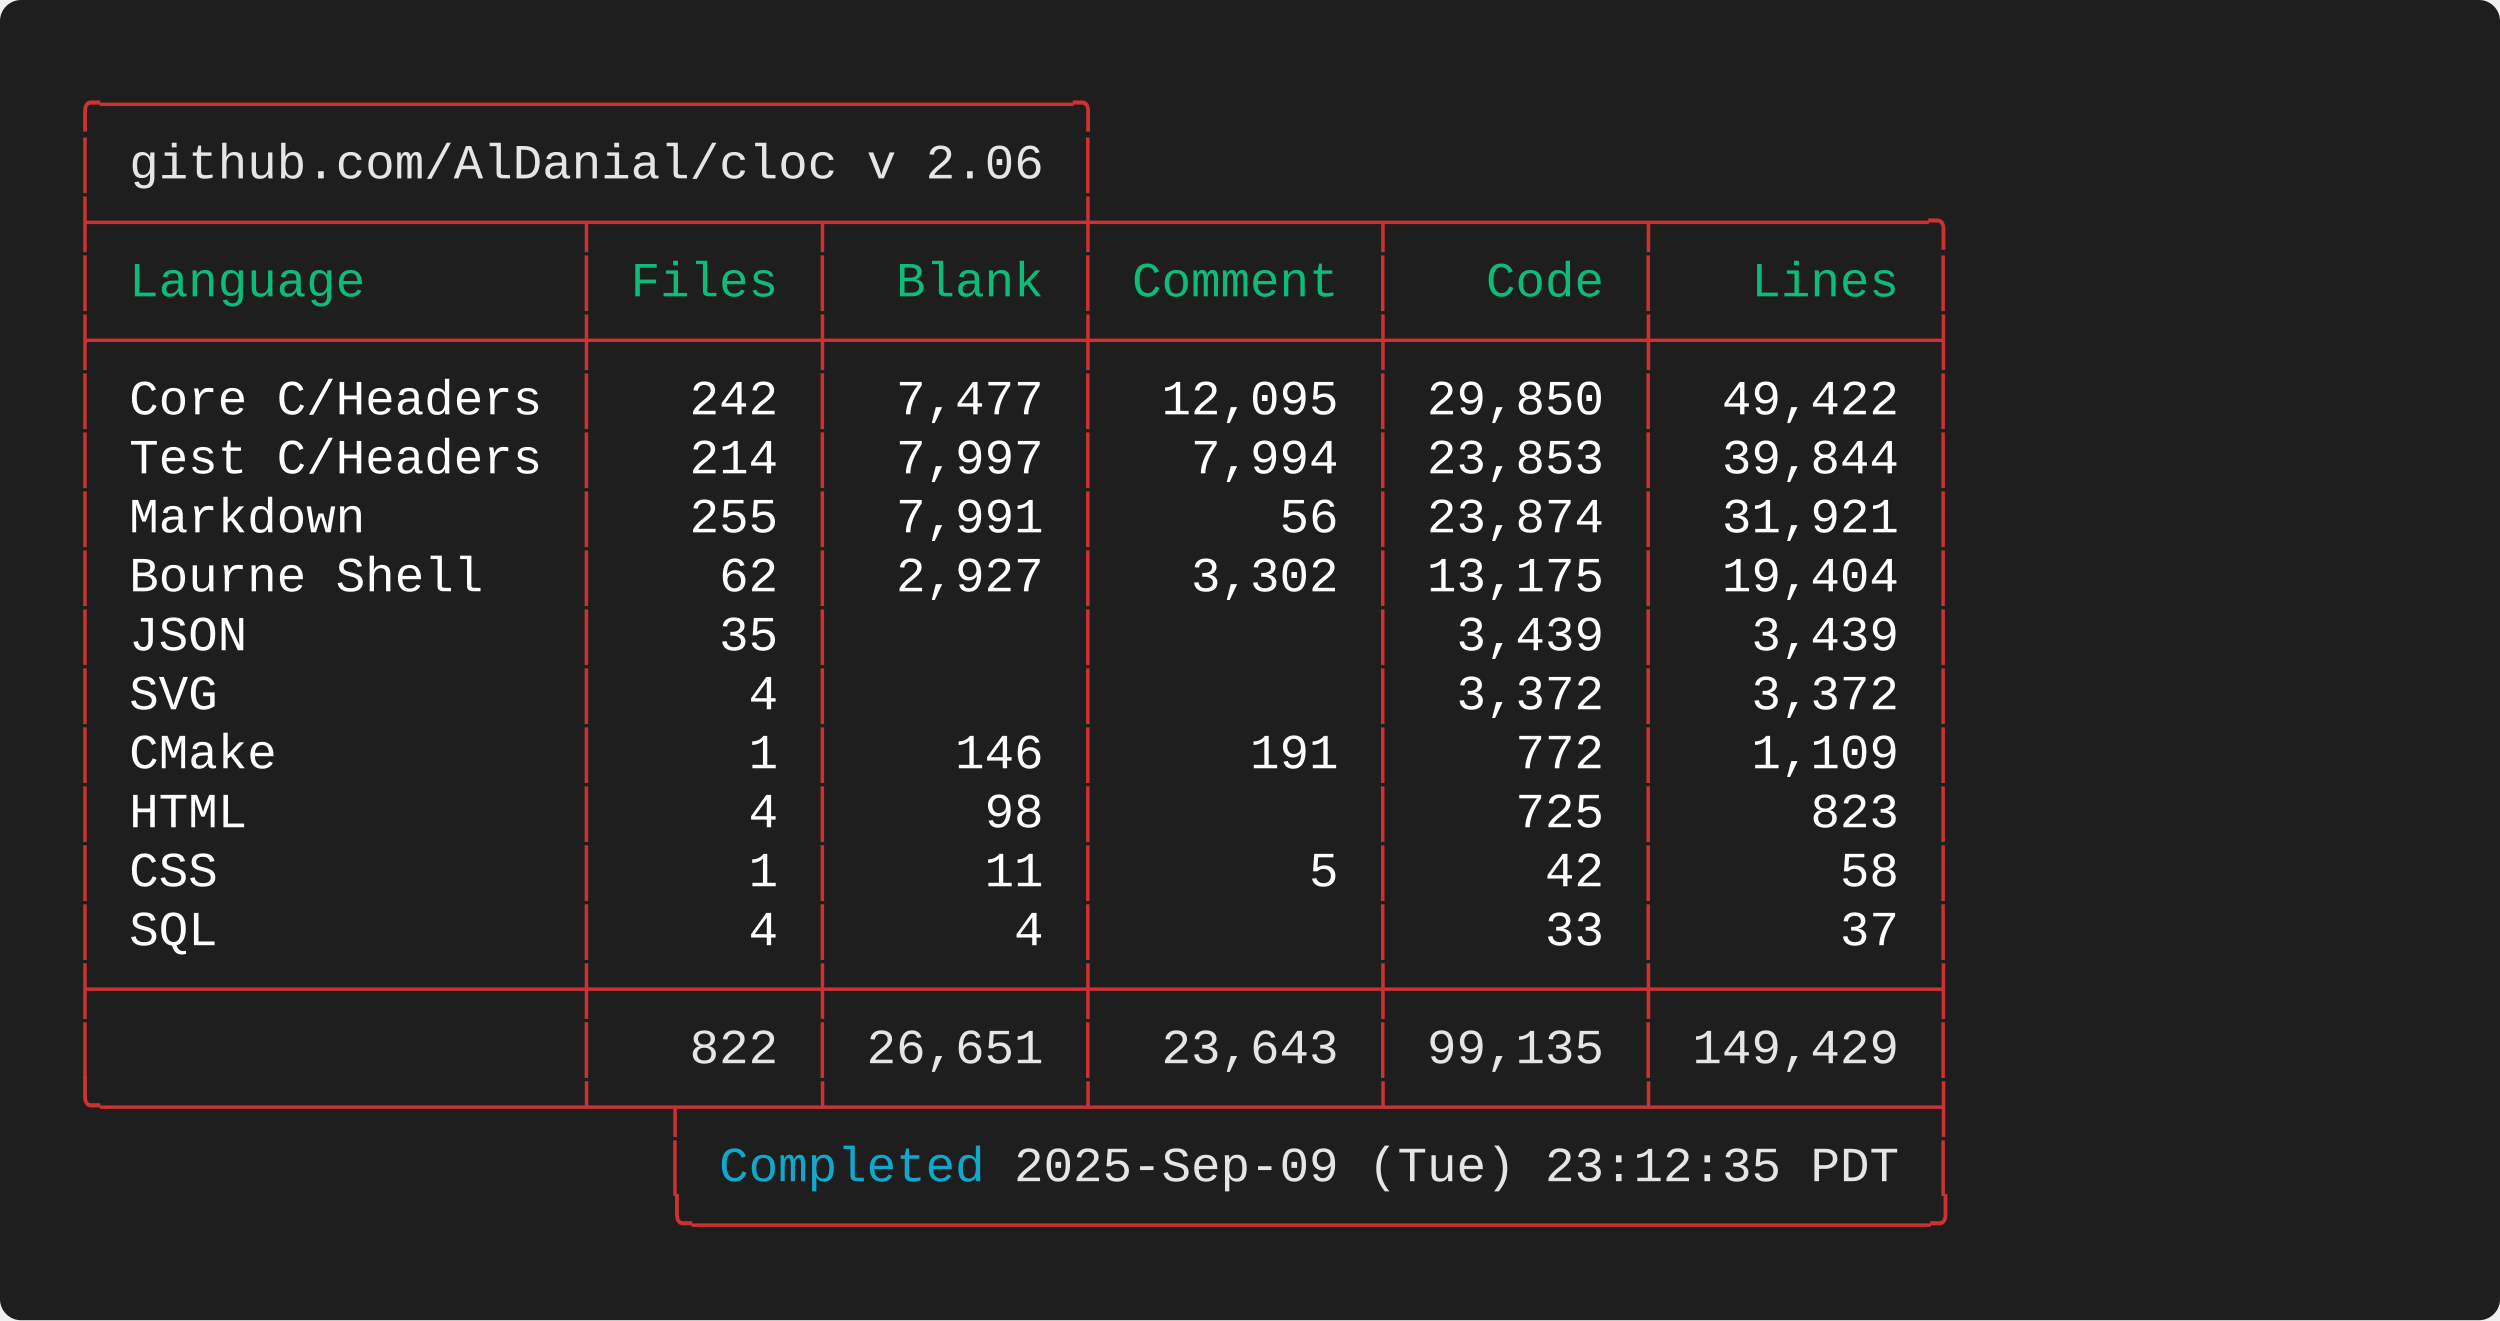
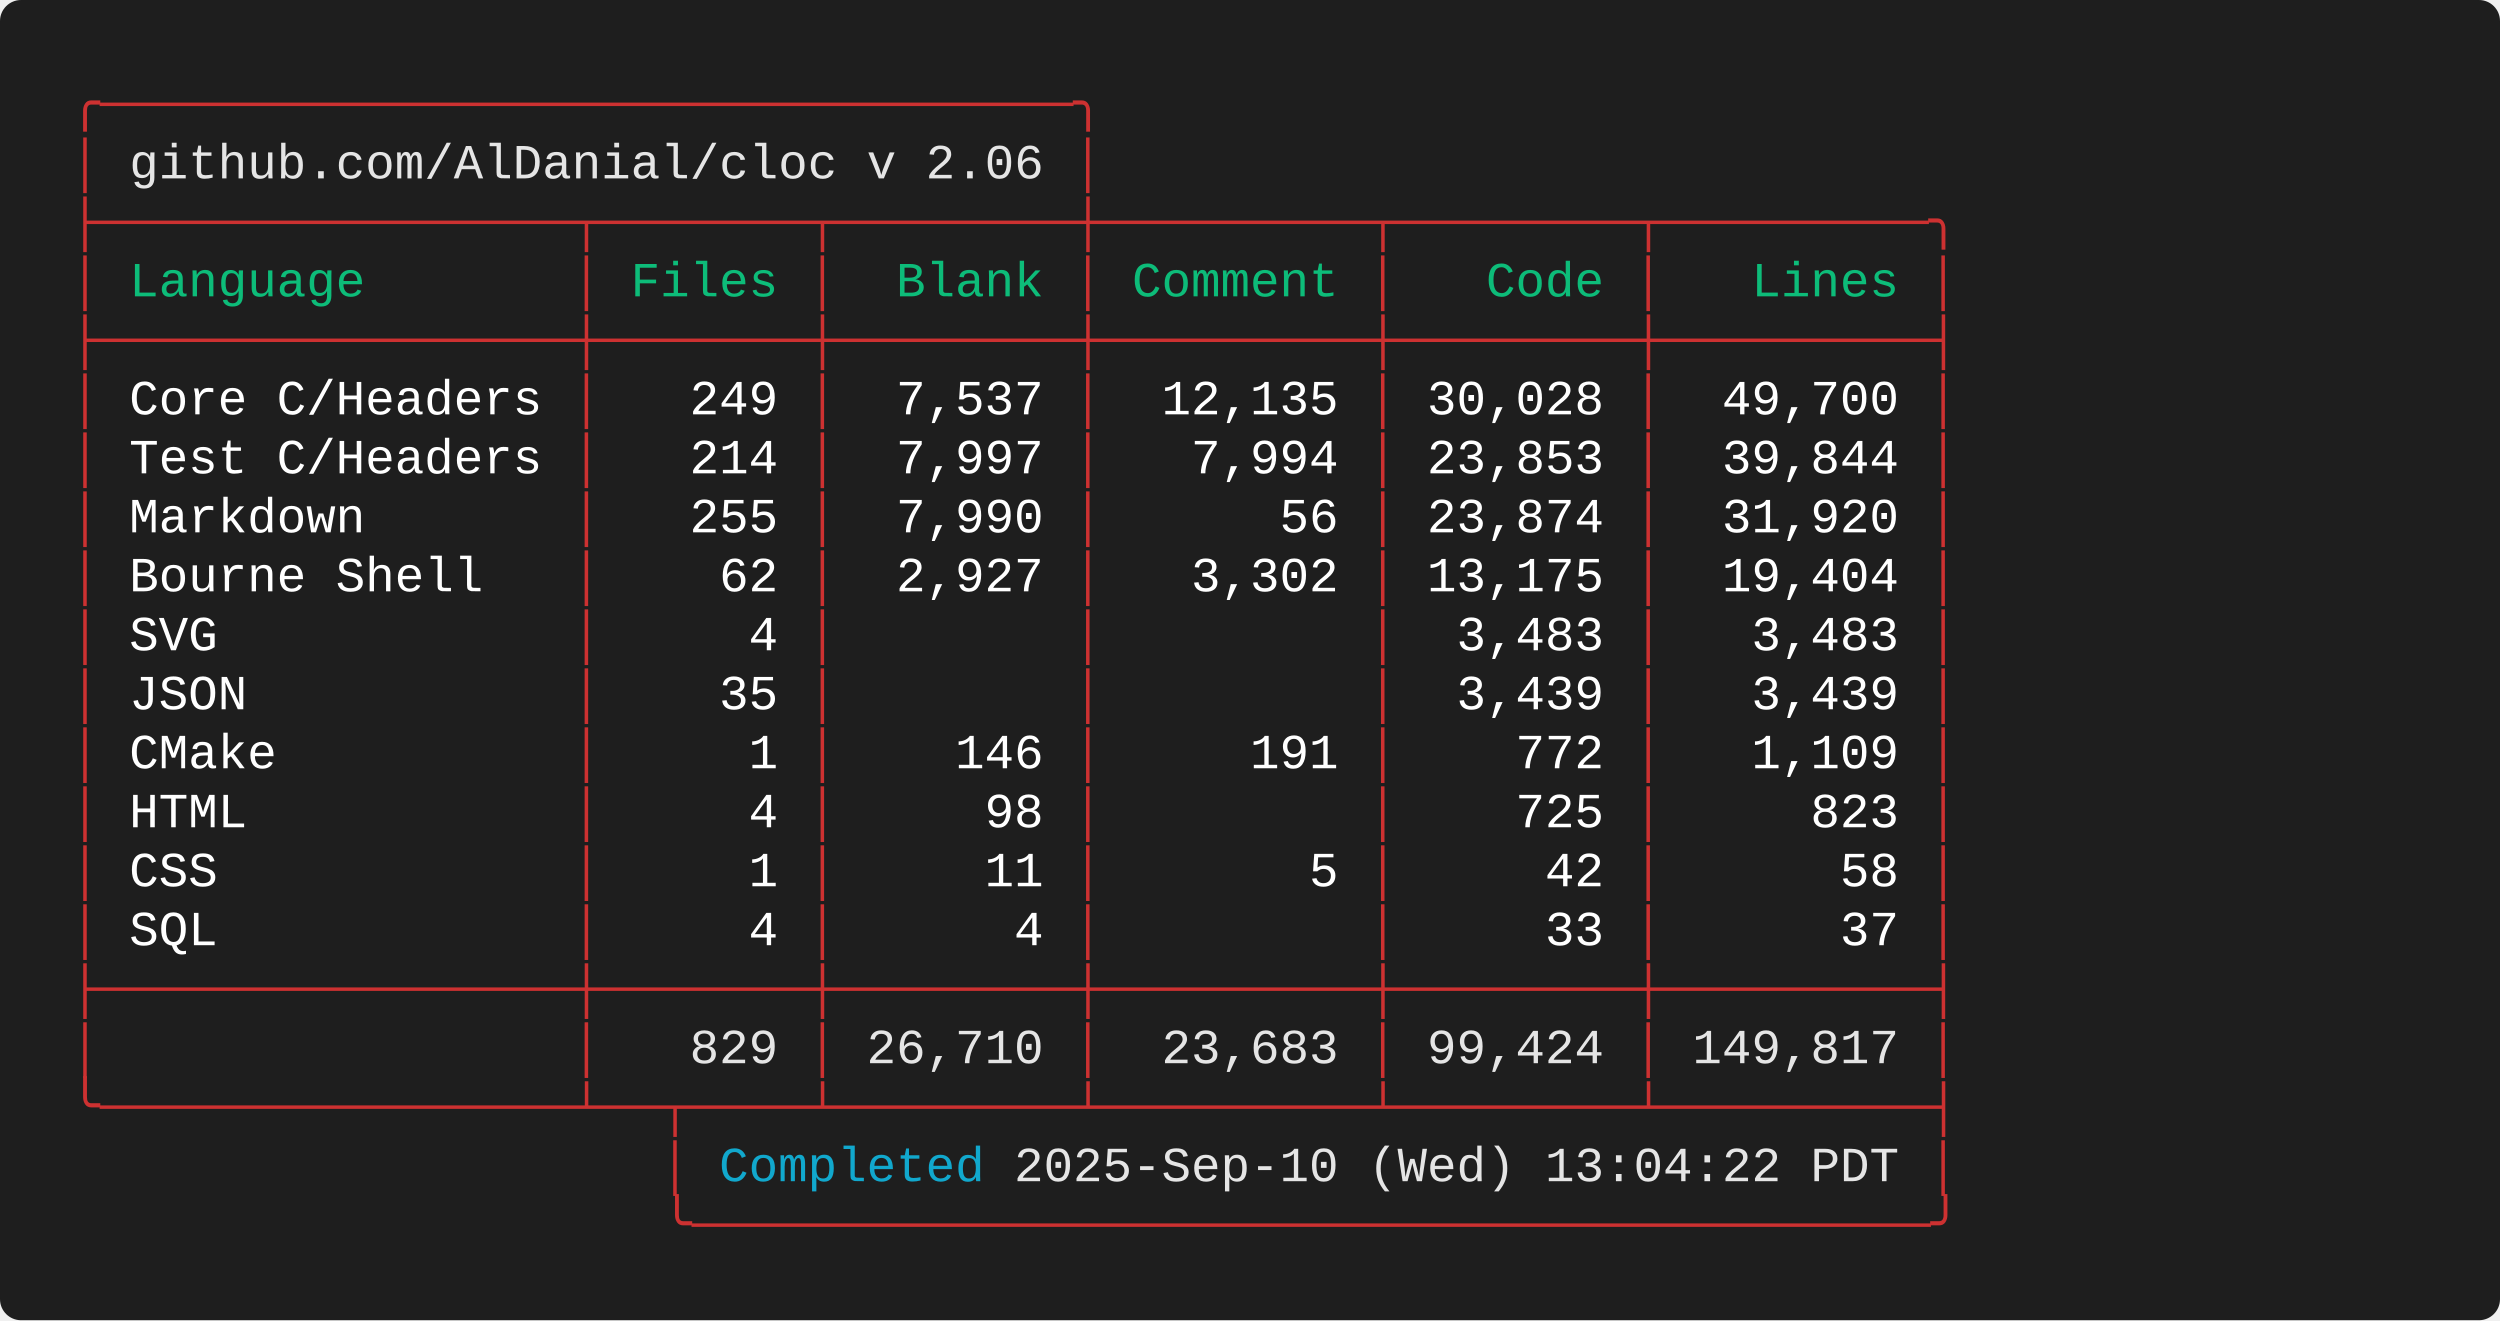
<svg xmlns="http://www.w3.org/2000/svg" width="712.00" height="376.00" viewBox="0 0 712.00 376.00">
  <defs>
    <style type="text/css">.terminal-text { font-family: 'Consolas', 'Consolas', 'Monaco', 'Courier New', monospace; }</style>
  </defs>
  <rect width="100%" height="100%" fill="#1e1e1e" rx="6" />
  <text x="20.00" y="34.00" font-size="14" class="terminal-text" xml:space="preserve" textLength="294.00" lengthAdjust="spacingAndGlyphs" fill="#cd3131">╭─────────────────────────────────╮</text>
  <text x="20.00" y="50.80" font-size="14" class="terminal-text" xml:space="preserve" textLength="16.80" lengthAdjust="spacingAndGlyphs" fill="#cd3131">│ </text>
  <text x="36.80" y="50.80" font-size="14" class="terminal-text" xml:space="preserve" textLength="260.40" lengthAdjust="spacingAndGlyphs" fill="#e5e5e5">github.com/AlDanial/cloc v 2.06</text>
  <text x="297.20" y="50.80" font-size="14" class="terminal-text" xml:space="preserve" textLength="8.40" lengthAdjust="spacingAndGlyphs" fill="#ffffff"> </text>
  <text x="305.60" y="50.80" font-size="14" class="terminal-text" xml:space="preserve" textLength="8.40" lengthAdjust="spacingAndGlyphs" fill="#cd3131">│</text>
  <text x="20.00" y="67.60" font-size="14" class="terminal-text" xml:space="preserve" textLength="537.60" lengthAdjust="spacingAndGlyphs" fill="#cd3131">├────────────────┬───────┬────────┼─────────┬────────┬─────────╮</text>
  <text x="20.00" y="84.40" font-size="14" class="terminal-text" xml:space="preserve" textLength="8.40" lengthAdjust="spacingAndGlyphs" fill="#cd3131">│</text>
  <text x="28.40" y="84.40" font-size="14" class="terminal-text" xml:space="preserve" textLength="134.40" lengthAdjust="spacingAndGlyphs" fill="#0dbc79"> Language       </text>
  <text x="162.80" y="84.40" font-size="14" class="terminal-text" xml:space="preserve" textLength="8.40" lengthAdjust="spacingAndGlyphs" fill="#cd3131">│</text>
  <text x="171.20" y="84.40" font-size="14" class="terminal-text" xml:space="preserve" textLength="58.80" lengthAdjust="spacingAndGlyphs" fill="#0dbc79"> Files </text>
  <text x="230.00" y="84.40" font-size="14" class="terminal-text" xml:space="preserve" textLength="8.40" lengthAdjust="spacingAndGlyphs" fill="#cd3131">│</text>
  <text x="238.40" y="84.40" font-size="14" class="terminal-text" xml:space="preserve" textLength="67.20" lengthAdjust="spacingAndGlyphs" fill="#0dbc79">  Blank </text>
  <text x="305.60" y="84.40" font-size="14" class="terminal-text" xml:space="preserve" textLength="8.40" lengthAdjust="spacingAndGlyphs" fill="#cd3131">│</text>
  <text x="314.00" y="84.40" font-size="14" class="terminal-text" xml:space="preserve" textLength="75.60" lengthAdjust="spacingAndGlyphs" fill="#0dbc79"> Comment </text>
  <text x="389.60" y="84.40" font-size="14" class="terminal-text" xml:space="preserve" textLength="8.40" lengthAdjust="spacingAndGlyphs" fill="#cd3131">│</text>
  <text x="398.00" y="84.40" font-size="14" class="terminal-text" xml:space="preserve" textLength="67.20" lengthAdjust="spacingAndGlyphs" fill="#0dbc79">   Code </text>
  <text x="465.20" y="84.40" font-size="14" class="terminal-text" xml:space="preserve" textLength="8.40" lengthAdjust="spacingAndGlyphs" fill="#cd3131">│</text>
  <text x="473.60" y="84.40" font-size="14" class="terminal-text" xml:space="preserve" textLength="75.60" lengthAdjust="spacingAndGlyphs" fill="#0dbc79">   Lines </text>
  <text x="549.20" y="84.40" font-size="14" class="terminal-text" xml:space="preserve" textLength="8.40" lengthAdjust="spacingAndGlyphs" fill="#cd3131">│</text>
  <text x="20.00" y="101.20" font-size="14" class="terminal-text" xml:space="preserve" textLength="537.60" lengthAdjust="spacingAndGlyphs" fill="#cd3131">├────────────────┼───────┼────────┼─────────┼────────┼─────────┤</text>
  <text x="20.00" y="118.00" font-size="14" class="terminal-text" xml:space="preserve" textLength="8.40" lengthAdjust="spacingAndGlyphs" fill="#cd3131">│</text>
  <text x="28.40" y="118.00" font-size="14" class="terminal-text" xml:space="preserve" textLength="134.40" lengthAdjust="spacingAndGlyphs" fill="#ffffff"> Core C/Headers </text>
  <text x="162.80" y="118.00" font-size="14" class="terminal-text" xml:space="preserve" textLength="8.40" lengthAdjust="spacingAndGlyphs" fill="#cd3131">│</text>
-   <text x="171.20" y="118.00" font-size="14" class="terminal-text" xml:space="preserve" textLength="58.80" lengthAdjust="spacingAndGlyphs" fill="#ffffff">   242 </text>
+   <text x="171.20" y="118.00" font-size="14" class="terminal-text" xml:space="preserve" textLength="58.80" lengthAdjust="spacingAndGlyphs" fill="#ffffff">   249 </text>
  <text x="230.00" y="118.00" font-size="14" class="terminal-text" xml:space="preserve" textLength="8.40" lengthAdjust="spacingAndGlyphs" fill="#cd3131">│</text>
-   <text x="238.40" y="118.00" font-size="14" class="terminal-text" xml:space="preserve" textLength="67.20" lengthAdjust="spacingAndGlyphs" fill="#ffffff">  7,477 </text>
+   <text x="238.40" y="118.00" font-size="14" class="terminal-text" xml:space="preserve" textLength="67.20" lengthAdjust="spacingAndGlyphs" fill="#ffffff">  7,537 </text>
  <text x="305.60" y="118.00" font-size="14" class="terminal-text" xml:space="preserve" textLength="8.40" lengthAdjust="spacingAndGlyphs" fill="#cd3131">│</text>
-   <text x="314.00" y="118.00" font-size="14" class="terminal-text" xml:space="preserve" textLength="75.60" lengthAdjust="spacingAndGlyphs" fill="#ffffff">  12,095 </text>
+   <text x="314.00" y="118.00" font-size="14" class="terminal-text" xml:space="preserve" textLength="75.60" lengthAdjust="spacingAndGlyphs" fill="#ffffff">  12,135 </text>
  <text x="389.60" y="118.00" font-size="14" class="terminal-text" xml:space="preserve" textLength="8.40" lengthAdjust="spacingAndGlyphs" fill="#cd3131">│</text>
-   <text x="398.00" y="118.00" font-size="14" class="terminal-text" xml:space="preserve" textLength="67.20" lengthAdjust="spacingAndGlyphs" fill="#ffffff"> 29,850 </text>
+   <text x="398.00" y="118.00" font-size="14" class="terminal-text" xml:space="preserve" textLength="67.20" lengthAdjust="spacingAndGlyphs" fill="#ffffff"> 30,028 </text>
  <text x="465.20" y="118.00" font-size="14" class="terminal-text" xml:space="preserve" textLength="8.40" lengthAdjust="spacingAndGlyphs" fill="#cd3131">│</text>
-   <text x="473.60" y="118.00" font-size="14" class="terminal-text" xml:space="preserve" textLength="75.60" lengthAdjust="spacingAndGlyphs" fill="#ffffff">  49,422 </text>
+   <text x="473.60" y="118.00" font-size="14" class="terminal-text" xml:space="preserve" textLength="75.60" lengthAdjust="spacingAndGlyphs" fill="#ffffff">  49,700 </text>
  <text x="549.20" y="118.00" font-size="14" class="terminal-text" xml:space="preserve" textLength="8.40" lengthAdjust="spacingAndGlyphs" fill="#cd3131">│</text>
  <text x="20.00" y="134.80" font-size="14" class="terminal-text" xml:space="preserve" textLength="8.40" lengthAdjust="spacingAndGlyphs" fill="#cd3131">│</text>
  <text x="28.40" y="134.80" font-size="14" class="terminal-text" xml:space="preserve" textLength="134.40" lengthAdjust="spacingAndGlyphs" fill="#ffffff"> Test C/Headers </text>
  <text x="162.80" y="134.80" font-size="14" class="terminal-text" xml:space="preserve" textLength="8.40" lengthAdjust="spacingAndGlyphs" fill="#cd3131">│</text>
  <text x="171.20" y="134.80" font-size="14" class="terminal-text" xml:space="preserve" textLength="58.80" lengthAdjust="spacingAndGlyphs" fill="#ffffff">   214 </text>
  <text x="230.00" y="134.80" font-size="14" class="terminal-text" xml:space="preserve" textLength="8.40" lengthAdjust="spacingAndGlyphs" fill="#cd3131">│</text>
  <text x="238.40" y="134.80" font-size="14" class="terminal-text" xml:space="preserve" textLength="67.20" lengthAdjust="spacingAndGlyphs" fill="#ffffff">  7,997 </text>
  <text x="305.60" y="134.80" font-size="14" class="terminal-text" xml:space="preserve" textLength="8.40" lengthAdjust="spacingAndGlyphs" fill="#cd3131">│</text>
  <text x="314.00" y="134.80" font-size="14" class="terminal-text" xml:space="preserve" textLength="75.60" lengthAdjust="spacingAndGlyphs" fill="#ffffff">   7,994 </text>
  <text x="389.60" y="134.80" font-size="14" class="terminal-text" xml:space="preserve" textLength="8.40" lengthAdjust="spacingAndGlyphs" fill="#cd3131">│</text>
  <text x="398.00" y="134.80" font-size="14" class="terminal-text" xml:space="preserve" textLength="67.20" lengthAdjust="spacingAndGlyphs" fill="#ffffff"> 23,853 </text>
  <text x="465.20" y="134.80" font-size="14" class="terminal-text" xml:space="preserve" textLength="8.40" lengthAdjust="spacingAndGlyphs" fill="#cd3131">│</text>
  <text x="473.60" y="134.80" font-size="14" class="terminal-text" xml:space="preserve" textLength="75.60" lengthAdjust="spacingAndGlyphs" fill="#ffffff">  39,844 </text>
  <text x="549.20" y="134.80" font-size="14" class="terminal-text" xml:space="preserve" textLength="8.40" lengthAdjust="spacingAndGlyphs" fill="#cd3131">│</text>
  <text x="20.00" y="151.60" font-size="14" class="terminal-text" xml:space="preserve" textLength="8.40" lengthAdjust="spacingAndGlyphs" fill="#cd3131">│</text>
  <text x="28.40" y="151.60" font-size="14" class="terminal-text" xml:space="preserve" textLength="134.40" lengthAdjust="spacingAndGlyphs" fill="#ffffff"> Markdown       </text>
  <text x="162.80" y="151.60" font-size="14" class="terminal-text" xml:space="preserve" textLength="8.40" lengthAdjust="spacingAndGlyphs" fill="#cd3131">│</text>
  <text x="171.20" y="151.60" font-size="14" class="terminal-text" xml:space="preserve" textLength="58.80" lengthAdjust="spacingAndGlyphs" fill="#ffffff">   255 </text>
  <text x="230.00" y="151.60" font-size="14" class="terminal-text" xml:space="preserve" textLength="8.40" lengthAdjust="spacingAndGlyphs" fill="#cd3131">│</text>
-   <text x="238.40" y="151.60" font-size="14" class="terminal-text" xml:space="preserve" textLength="67.20" lengthAdjust="spacingAndGlyphs" fill="#ffffff">  7,991 </text>
+   <text x="238.40" y="151.60" font-size="14" class="terminal-text" xml:space="preserve" textLength="67.20" lengthAdjust="spacingAndGlyphs" fill="#ffffff">  7,990 </text>
  <text x="305.60" y="151.60" font-size="14" class="terminal-text" xml:space="preserve" textLength="8.40" lengthAdjust="spacingAndGlyphs" fill="#cd3131">│</text>
  <text x="314.00" y="151.60" font-size="14" class="terminal-text" xml:space="preserve" textLength="75.60" lengthAdjust="spacingAndGlyphs" fill="#ffffff">      56 </text>
  <text x="389.60" y="151.60" font-size="14" class="terminal-text" xml:space="preserve" textLength="8.40" lengthAdjust="spacingAndGlyphs" fill="#cd3131">│</text>
  <text x="398.00" y="151.60" font-size="14" class="terminal-text" xml:space="preserve" textLength="67.20" lengthAdjust="spacingAndGlyphs" fill="#ffffff"> 23,874 </text>
  <text x="465.20" y="151.60" font-size="14" class="terminal-text" xml:space="preserve" textLength="8.40" lengthAdjust="spacingAndGlyphs" fill="#cd3131">│</text>
-   <text x="473.60" y="151.60" font-size="14" class="terminal-text" xml:space="preserve" textLength="75.60" lengthAdjust="spacingAndGlyphs" fill="#ffffff">  31,921 </text>
+   <text x="473.60" y="151.60" font-size="14" class="terminal-text" xml:space="preserve" textLength="75.60" lengthAdjust="spacingAndGlyphs" fill="#ffffff">  31,920 </text>
  <text x="549.20" y="151.60" font-size="14" class="terminal-text" xml:space="preserve" textLength="8.40" lengthAdjust="spacingAndGlyphs" fill="#cd3131">│</text>
  <text x="20.00" y="168.40" font-size="14" class="terminal-text" xml:space="preserve" textLength="8.40" lengthAdjust="spacingAndGlyphs" fill="#cd3131">│</text>
  <text x="28.40" y="168.40" font-size="14" class="terminal-text" xml:space="preserve" textLength="134.40" lengthAdjust="spacingAndGlyphs" fill="#ffffff"> Bourne Shell   </text>
  <text x="162.80" y="168.40" font-size="14" class="terminal-text" xml:space="preserve" textLength="8.40" lengthAdjust="spacingAndGlyphs" fill="#cd3131">│</text>
  <text x="171.20" y="168.40" font-size="14" class="terminal-text" xml:space="preserve" textLength="58.80" lengthAdjust="spacingAndGlyphs" fill="#ffffff">    62 </text>
  <text x="230.00" y="168.40" font-size="14" class="terminal-text" xml:space="preserve" textLength="8.40" lengthAdjust="spacingAndGlyphs" fill="#cd3131">│</text>
  <text x="238.40" y="168.40" font-size="14" class="terminal-text" xml:space="preserve" textLength="67.20" lengthAdjust="spacingAndGlyphs" fill="#ffffff">  2,927 </text>
  <text x="305.60" y="168.40" font-size="14" class="terminal-text" xml:space="preserve" textLength="8.40" lengthAdjust="spacingAndGlyphs" fill="#cd3131">│</text>
  <text x="314.00" y="168.40" font-size="14" class="terminal-text" xml:space="preserve" textLength="75.60" lengthAdjust="spacingAndGlyphs" fill="#ffffff">   3,302 </text>
  <text x="389.60" y="168.40" font-size="14" class="terminal-text" xml:space="preserve" textLength="8.40" lengthAdjust="spacingAndGlyphs" fill="#cd3131">│</text>
  <text x="398.00" y="168.40" font-size="14" class="terminal-text" xml:space="preserve" textLength="67.20" lengthAdjust="spacingAndGlyphs" fill="#ffffff"> 13,175 </text>
  <text x="465.20" y="168.40" font-size="14" class="terminal-text" xml:space="preserve" textLength="8.40" lengthAdjust="spacingAndGlyphs" fill="#cd3131">│</text>
  <text x="473.60" y="168.40" font-size="14" class="terminal-text" xml:space="preserve" textLength="75.60" lengthAdjust="spacingAndGlyphs" fill="#ffffff">  19,404 </text>
  <text x="549.20" y="168.40" font-size="14" class="terminal-text" xml:space="preserve" textLength="8.40" lengthAdjust="spacingAndGlyphs" fill="#cd3131">│</text>
  <text x="20.00" y="185.20" font-size="14" class="terminal-text" xml:space="preserve" textLength="8.40" lengthAdjust="spacingAndGlyphs" fill="#cd3131">│</text>
-   <text x="28.40" y="185.20" font-size="14" class="terminal-text" xml:space="preserve" textLength="134.40" lengthAdjust="spacingAndGlyphs" fill="#ffffff"> JSON           </text>
+   <text x="28.40" y="185.20" font-size="14" class="terminal-text" xml:space="preserve" textLength="134.40" lengthAdjust="spacingAndGlyphs" fill="#ffffff"> SVG            </text>
  <text x="162.80" y="185.20" font-size="14" class="terminal-text" xml:space="preserve" textLength="8.40" lengthAdjust="spacingAndGlyphs" fill="#cd3131">│</text>
-   <text x="171.20" y="185.20" font-size="14" class="terminal-text" xml:space="preserve" textLength="58.80" lengthAdjust="spacingAndGlyphs" fill="#ffffff">    35 </text>
+   <text x="171.20" y="185.20" font-size="14" class="terminal-text" xml:space="preserve" textLength="58.80" lengthAdjust="spacingAndGlyphs" fill="#ffffff">     4 </text>
  <text x="230.00" y="185.20" font-size="14" class="terminal-text" xml:space="preserve" textLength="8.40" lengthAdjust="spacingAndGlyphs" fill="#cd3131">│</text>
  <text x="238.40" y="185.20" font-size="14" class="terminal-text" xml:space="preserve" textLength="67.20" lengthAdjust="spacingAndGlyphs" fill="#ffffff">        </text>
  <text x="305.60" y="185.20" font-size="14" class="terminal-text" xml:space="preserve" textLength="8.40" lengthAdjust="spacingAndGlyphs" fill="#cd3131">│</text>
  <text x="314.00" y="185.20" font-size="14" class="terminal-text" xml:space="preserve" textLength="75.60" lengthAdjust="spacingAndGlyphs" fill="#ffffff">         </text>
  <text x="389.60" y="185.20" font-size="14" class="terminal-text" xml:space="preserve" textLength="8.40" lengthAdjust="spacingAndGlyphs" fill="#cd3131">│</text>
-   <text x="398.00" y="185.20" font-size="14" class="terminal-text" xml:space="preserve" textLength="67.20" lengthAdjust="spacingAndGlyphs" fill="#ffffff">  3,439 </text>
+   <text x="398.00" y="185.20" font-size="14" class="terminal-text" xml:space="preserve" textLength="67.20" lengthAdjust="spacingAndGlyphs" fill="#ffffff">  3,483 </text>
  <text x="465.20" y="185.20" font-size="14" class="terminal-text" xml:space="preserve" textLength="8.40" lengthAdjust="spacingAndGlyphs" fill="#cd3131">│</text>
-   <text x="473.60" y="185.20" font-size="14" class="terminal-text" xml:space="preserve" textLength="75.60" lengthAdjust="spacingAndGlyphs" fill="#ffffff">   3,439 </text>
+   <text x="473.60" y="185.20" font-size="14" class="terminal-text" xml:space="preserve" textLength="75.60" lengthAdjust="spacingAndGlyphs" fill="#ffffff">   3,483 </text>
  <text x="549.20" y="185.20" font-size="14" class="terminal-text" xml:space="preserve" textLength="8.40" lengthAdjust="spacingAndGlyphs" fill="#cd3131">│</text>
  <text x="20.00" y="202.00" font-size="14" class="terminal-text" xml:space="preserve" textLength="8.40" lengthAdjust="spacingAndGlyphs" fill="#cd3131">│</text>
-   <text x="28.40" y="202.00" font-size="14" class="terminal-text" xml:space="preserve" textLength="134.40" lengthAdjust="spacingAndGlyphs" fill="#ffffff"> SVG            </text>
+   <text x="28.40" y="202.00" font-size="14" class="terminal-text" xml:space="preserve" textLength="134.40" lengthAdjust="spacingAndGlyphs" fill="#ffffff"> JSON           </text>
  <text x="162.80" y="202.00" font-size="14" class="terminal-text" xml:space="preserve" textLength="8.40" lengthAdjust="spacingAndGlyphs" fill="#cd3131">│</text>
-   <text x="171.20" y="202.00" font-size="14" class="terminal-text" xml:space="preserve" textLength="58.80" lengthAdjust="spacingAndGlyphs" fill="#ffffff">     4 </text>
+   <text x="171.20" y="202.00" font-size="14" class="terminal-text" xml:space="preserve" textLength="58.80" lengthAdjust="spacingAndGlyphs" fill="#ffffff">    35 </text>
  <text x="230.00" y="202.00" font-size="14" class="terminal-text" xml:space="preserve" textLength="8.40" lengthAdjust="spacingAndGlyphs" fill="#cd3131">│</text>
  <text x="238.40" y="202.00" font-size="14" class="terminal-text" xml:space="preserve" textLength="67.20" lengthAdjust="spacingAndGlyphs" fill="#ffffff">        </text>
  <text x="305.60" y="202.00" font-size="14" class="terminal-text" xml:space="preserve" textLength="8.40" lengthAdjust="spacingAndGlyphs" fill="#cd3131">│</text>
  <text x="314.00" y="202.00" font-size="14" class="terminal-text" xml:space="preserve" textLength="75.60" lengthAdjust="spacingAndGlyphs" fill="#ffffff">         </text>
  <text x="389.60" y="202.00" font-size="14" class="terminal-text" xml:space="preserve" textLength="8.40" lengthAdjust="spacingAndGlyphs" fill="#cd3131">│</text>
-   <text x="398.00" y="202.00" font-size="14" class="terminal-text" xml:space="preserve" textLength="67.20" lengthAdjust="spacingAndGlyphs" fill="#ffffff">  3,372 </text>
+   <text x="398.00" y="202.00" font-size="14" class="terminal-text" xml:space="preserve" textLength="67.20" lengthAdjust="spacingAndGlyphs" fill="#ffffff">  3,439 </text>
  <text x="465.20" y="202.00" font-size="14" class="terminal-text" xml:space="preserve" textLength="8.40" lengthAdjust="spacingAndGlyphs" fill="#cd3131">│</text>
-   <text x="473.60" y="202.00" font-size="14" class="terminal-text" xml:space="preserve" textLength="75.60" lengthAdjust="spacingAndGlyphs" fill="#ffffff">   3,372 </text>
+   <text x="473.60" y="202.00" font-size="14" class="terminal-text" xml:space="preserve" textLength="75.60" lengthAdjust="spacingAndGlyphs" fill="#ffffff">   3,439 </text>
  <text x="549.20" y="202.00" font-size="14" class="terminal-text" xml:space="preserve" textLength="8.40" lengthAdjust="spacingAndGlyphs" fill="#cd3131">│</text>
  <text x="20.00" y="218.80" font-size="14" class="terminal-text" xml:space="preserve" textLength="8.40" lengthAdjust="spacingAndGlyphs" fill="#cd3131">│</text>
  <text x="28.40" y="218.80" font-size="14" class="terminal-text" xml:space="preserve" textLength="134.40" lengthAdjust="spacingAndGlyphs" fill="#ffffff"> CMake          </text>
  <text x="162.80" y="218.80" font-size="14" class="terminal-text" xml:space="preserve" textLength="8.40" lengthAdjust="spacingAndGlyphs" fill="#cd3131">│</text>
  <text x="171.20" y="218.80" font-size="14" class="terminal-text" xml:space="preserve" textLength="58.80" lengthAdjust="spacingAndGlyphs" fill="#ffffff">     1 </text>
  <text x="230.00" y="218.80" font-size="14" class="terminal-text" xml:space="preserve" textLength="8.40" lengthAdjust="spacingAndGlyphs" fill="#cd3131">│</text>
  <text x="238.40" y="218.80" font-size="14" class="terminal-text" xml:space="preserve" textLength="67.20" lengthAdjust="spacingAndGlyphs" fill="#ffffff">    146 </text>
  <text x="305.60" y="218.80" font-size="14" class="terminal-text" xml:space="preserve" textLength="8.40" lengthAdjust="spacingAndGlyphs" fill="#cd3131">│</text>
  <text x="314.00" y="218.80" font-size="14" class="terminal-text" xml:space="preserve" textLength="75.60" lengthAdjust="spacingAndGlyphs" fill="#ffffff">     191 </text>
  <text x="389.60" y="218.80" font-size="14" class="terminal-text" xml:space="preserve" textLength="8.40" lengthAdjust="spacingAndGlyphs" fill="#cd3131">│</text>
  <text x="398.00" y="218.80" font-size="14" class="terminal-text" xml:space="preserve" textLength="67.20" lengthAdjust="spacingAndGlyphs" fill="#ffffff">    772 </text>
  <text x="465.20" y="218.80" font-size="14" class="terminal-text" xml:space="preserve" textLength="8.40" lengthAdjust="spacingAndGlyphs" fill="#cd3131">│</text>
  <text x="473.60" y="218.80" font-size="14" class="terminal-text" xml:space="preserve" textLength="75.60" lengthAdjust="spacingAndGlyphs" fill="#ffffff">   1,109 </text>
  <text x="549.20" y="218.80" font-size="14" class="terminal-text" xml:space="preserve" textLength="8.40" lengthAdjust="spacingAndGlyphs" fill="#cd3131">│</text>
  <text x="20.00" y="235.60" font-size="14" class="terminal-text" xml:space="preserve" textLength="8.40" lengthAdjust="spacingAndGlyphs" fill="#cd3131">│</text>
  <text x="28.40" y="235.60" font-size="14" class="terminal-text" xml:space="preserve" textLength="134.40" lengthAdjust="spacingAndGlyphs" fill="#ffffff"> HTML           </text>
  <text x="162.80" y="235.60" font-size="14" class="terminal-text" xml:space="preserve" textLength="8.40" lengthAdjust="spacingAndGlyphs" fill="#cd3131">│</text>
  <text x="171.20" y="235.60" font-size="14" class="terminal-text" xml:space="preserve" textLength="58.80" lengthAdjust="spacingAndGlyphs" fill="#ffffff">     4 </text>
  <text x="230.00" y="235.60" font-size="14" class="terminal-text" xml:space="preserve" textLength="8.40" lengthAdjust="spacingAndGlyphs" fill="#cd3131">│</text>
  <text x="238.40" y="235.60" font-size="14" class="terminal-text" xml:space="preserve" textLength="67.20" lengthAdjust="spacingAndGlyphs" fill="#ffffff">     98 </text>
  <text x="305.60" y="235.60" font-size="14" class="terminal-text" xml:space="preserve" textLength="8.40" lengthAdjust="spacingAndGlyphs" fill="#cd3131">│</text>
  <text x="314.00" y="235.60" font-size="14" class="terminal-text" xml:space="preserve" textLength="75.60" lengthAdjust="spacingAndGlyphs" fill="#ffffff">         </text>
  <text x="389.60" y="235.60" font-size="14" class="terminal-text" xml:space="preserve" textLength="8.40" lengthAdjust="spacingAndGlyphs" fill="#cd3131">│</text>
  <text x="398.00" y="235.60" font-size="14" class="terminal-text" xml:space="preserve" textLength="67.20" lengthAdjust="spacingAndGlyphs" fill="#ffffff">    725 </text>
  <text x="465.20" y="235.60" font-size="14" class="terminal-text" xml:space="preserve" textLength="8.40" lengthAdjust="spacingAndGlyphs" fill="#cd3131">│</text>
  <text x="473.60" y="235.60" font-size="14" class="terminal-text" xml:space="preserve" textLength="75.60" lengthAdjust="spacingAndGlyphs" fill="#ffffff">     823 </text>
  <text x="549.20" y="235.60" font-size="14" class="terminal-text" xml:space="preserve" textLength="8.40" lengthAdjust="spacingAndGlyphs" fill="#cd3131">│</text>
  <text x="20.00" y="252.40" font-size="14" class="terminal-text" xml:space="preserve" textLength="8.40" lengthAdjust="spacingAndGlyphs" fill="#cd3131">│</text>
  <text x="28.40" y="252.40" font-size="14" class="terminal-text" xml:space="preserve" textLength="134.40" lengthAdjust="spacingAndGlyphs" fill="#ffffff"> CSS            </text>
  <text x="162.80" y="252.40" font-size="14" class="terminal-text" xml:space="preserve" textLength="8.40" lengthAdjust="spacingAndGlyphs" fill="#cd3131">│</text>
  <text x="171.20" y="252.40" font-size="14" class="terminal-text" xml:space="preserve" textLength="58.80" lengthAdjust="spacingAndGlyphs" fill="#ffffff">     1 </text>
  <text x="230.00" y="252.40" font-size="14" class="terminal-text" xml:space="preserve" textLength="8.40" lengthAdjust="spacingAndGlyphs" fill="#cd3131">│</text>
  <text x="238.40" y="252.40" font-size="14" class="terminal-text" xml:space="preserve" textLength="67.20" lengthAdjust="spacingAndGlyphs" fill="#ffffff">     11 </text>
  <text x="305.60" y="252.40" font-size="14" class="terminal-text" xml:space="preserve" textLength="8.40" lengthAdjust="spacingAndGlyphs" fill="#cd3131">│</text>
  <text x="314.00" y="252.40" font-size="14" class="terminal-text" xml:space="preserve" textLength="75.60" lengthAdjust="spacingAndGlyphs" fill="#ffffff">       5 </text>
  <text x="389.60" y="252.40" font-size="14" class="terminal-text" xml:space="preserve" textLength="8.40" lengthAdjust="spacingAndGlyphs" fill="#cd3131">│</text>
  <text x="398.00" y="252.40" font-size="14" class="terminal-text" xml:space="preserve" textLength="67.20" lengthAdjust="spacingAndGlyphs" fill="#ffffff">     42 </text>
  <text x="465.20" y="252.40" font-size="14" class="terminal-text" xml:space="preserve" textLength="8.40" lengthAdjust="spacingAndGlyphs" fill="#cd3131">│</text>
  <text x="473.60" y="252.40" font-size="14" class="terminal-text" xml:space="preserve" textLength="75.60" lengthAdjust="spacingAndGlyphs" fill="#ffffff">      58 </text>
  <text x="549.20" y="252.40" font-size="14" class="terminal-text" xml:space="preserve" textLength="8.40" lengthAdjust="spacingAndGlyphs" fill="#cd3131">│</text>
  <text x="20.00" y="269.20" font-size="14" class="terminal-text" xml:space="preserve" textLength="8.40" lengthAdjust="spacingAndGlyphs" fill="#cd3131">│</text>
  <text x="28.40" y="269.20" font-size="14" class="terminal-text" xml:space="preserve" textLength="134.40" lengthAdjust="spacingAndGlyphs" fill="#ffffff"> SQL            </text>
  <text x="162.80" y="269.20" font-size="14" class="terminal-text" xml:space="preserve" textLength="8.40" lengthAdjust="spacingAndGlyphs" fill="#cd3131">│</text>
  <text x="171.20" y="269.20" font-size="14" class="terminal-text" xml:space="preserve" textLength="58.80" lengthAdjust="spacingAndGlyphs" fill="#ffffff">     4 </text>
  <text x="230.00" y="269.20" font-size="14" class="terminal-text" xml:space="preserve" textLength="8.40" lengthAdjust="spacingAndGlyphs" fill="#cd3131">│</text>
  <text x="238.40" y="269.20" font-size="14" class="terminal-text" xml:space="preserve" textLength="67.20" lengthAdjust="spacingAndGlyphs" fill="#ffffff">      4 </text>
  <text x="305.60" y="269.20" font-size="14" class="terminal-text" xml:space="preserve" textLength="8.40" lengthAdjust="spacingAndGlyphs" fill="#cd3131">│</text>
  <text x="314.00" y="269.20" font-size="14" class="terminal-text" xml:space="preserve" textLength="75.60" lengthAdjust="spacingAndGlyphs" fill="#ffffff">         </text>
  <text x="389.60" y="269.20" font-size="14" class="terminal-text" xml:space="preserve" textLength="8.40" lengthAdjust="spacingAndGlyphs" fill="#cd3131">│</text>
  <text x="398.00" y="269.20" font-size="14" class="terminal-text" xml:space="preserve" textLength="67.20" lengthAdjust="spacingAndGlyphs" fill="#ffffff">     33 </text>
  <text x="465.20" y="269.20" font-size="14" class="terminal-text" xml:space="preserve" textLength="8.40" lengthAdjust="spacingAndGlyphs" fill="#cd3131">│</text>
  <text x="473.60" y="269.20" font-size="14" class="terminal-text" xml:space="preserve" textLength="75.60" lengthAdjust="spacingAndGlyphs" fill="#ffffff">      37 </text>
  <text x="549.20" y="269.20" font-size="14" class="terminal-text" xml:space="preserve" textLength="8.40" lengthAdjust="spacingAndGlyphs" fill="#cd3131">│</text>
  <text x="20.00" y="286.00" font-size="14" class="terminal-text" xml:space="preserve" textLength="537.60" lengthAdjust="spacingAndGlyphs" fill="#cd3131">├────────────────┼───────┼────────┼─────────┼────────┼─────────┤</text>
  <text x="20.00" y="302.80" font-size="14" class="terminal-text" xml:space="preserve" textLength="8.40" lengthAdjust="spacingAndGlyphs" fill="#cd3131">│</text>
  <text x="28.40" y="302.80" font-size="14" class="terminal-text" xml:space="preserve" textLength="134.40" lengthAdjust="spacingAndGlyphs" fill="#e5e5e5">                </text>
  <text x="162.80" y="302.80" font-size="14" class="terminal-text" xml:space="preserve" textLength="8.40" lengthAdjust="spacingAndGlyphs" fill="#cd3131">│</text>
-   <text x="171.20" y="302.80" font-size="14" class="terminal-text" xml:space="preserve" textLength="58.80" lengthAdjust="spacingAndGlyphs" fill="#e5e5e5">   822 </text>
+   <text x="171.20" y="302.80" font-size="14" class="terminal-text" xml:space="preserve" textLength="58.80" lengthAdjust="spacingAndGlyphs" fill="#e5e5e5">   829 </text>
  <text x="230.00" y="302.80" font-size="14" class="terminal-text" xml:space="preserve" textLength="8.40" lengthAdjust="spacingAndGlyphs" fill="#cd3131">│</text>
-   <text x="238.40" y="302.80" font-size="14" class="terminal-text" xml:space="preserve" textLength="67.20" lengthAdjust="spacingAndGlyphs" fill="#e5e5e5"> 26,651 </text>
+   <text x="238.40" y="302.80" font-size="14" class="terminal-text" xml:space="preserve" textLength="67.20" lengthAdjust="spacingAndGlyphs" fill="#e5e5e5"> 26,710 </text>
  <text x="305.60" y="302.80" font-size="14" class="terminal-text" xml:space="preserve" textLength="8.40" lengthAdjust="spacingAndGlyphs" fill="#cd3131">│</text>
-   <text x="314.00" y="302.80" font-size="14" class="terminal-text" xml:space="preserve" textLength="75.60" lengthAdjust="spacingAndGlyphs" fill="#e5e5e5">  23,643 </text>
+   <text x="314.00" y="302.80" font-size="14" class="terminal-text" xml:space="preserve" textLength="75.60" lengthAdjust="spacingAndGlyphs" fill="#e5e5e5">  23,683 </text>
  <text x="389.60" y="302.80" font-size="14" class="terminal-text" xml:space="preserve" textLength="8.40" lengthAdjust="spacingAndGlyphs" fill="#cd3131">│</text>
-   <text x="398.00" y="302.80" font-size="14" class="terminal-text" xml:space="preserve" textLength="67.20" lengthAdjust="spacingAndGlyphs" fill="#e5e5e5"> 99,135 </text>
+   <text x="398.00" y="302.80" font-size="14" class="terminal-text" xml:space="preserve" textLength="67.20" lengthAdjust="spacingAndGlyphs" fill="#e5e5e5"> 99,424 </text>
  <text x="465.20" y="302.80" font-size="14" class="terminal-text" xml:space="preserve" textLength="8.40" lengthAdjust="spacingAndGlyphs" fill="#cd3131">│</text>
-   <text x="473.60" y="302.80" font-size="14" class="terminal-text" xml:space="preserve" textLength="75.60" lengthAdjust="spacingAndGlyphs" fill="#e5e5e5"> 149,429 </text>
+   <text x="473.60" y="302.80" font-size="14" class="terminal-text" xml:space="preserve" textLength="75.60" lengthAdjust="spacingAndGlyphs" fill="#e5e5e5"> 149,817 </text>
  <text x="549.20" y="302.80" font-size="14" class="terminal-text" xml:space="preserve" textLength="8.40" lengthAdjust="spacingAndGlyphs" fill="#cd3131">│</text>
  <text x="20.00" y="319.60" font-size="14" class="terminal-text" xml:space="preserve" textLength="537.60" lengthAdjust="spacingAndGlyphs" fill="#cd3131">╰────────────────┴──┬────┴────────┴─────────┴────────┴─────────┤</text>
  <text x="20.00" y="336.40" font-size="14" class="terminal-text" xml:space="preserve" textLength="184.80" lengthAdjust="spacingAndGlyphs" fill="#cd3131">                    │ </text>
  <text x="204.80" y="336.40" font-size="14" class="terminal-text" xml:space="preserve" textLength="75.60" lengthAdjust="spacingAndGlyphs" fill="#11a8cd">Completed</text>
-   <text x="280.40" y="336.40" font-size="14" class="terminal-text" xml:space="preserve" textLength="260.40" lengthAdjust="spacingAndGlyphs" fill="#e5e5e5"> 2025-Sep-09 (Tue) 23:12:35 PDT</text>
+   <text x="280.40" y="336.40" font-size="14" class="terminal-text" xml:space="preserve" textLength="260.40" lengthAdjust="spacingAndGlyphs" fill="#e5e5e5"> 2025-Sep-10 (Wed) 13:04:22 PDT</text>
  <text x="540.80" y="336.40" font-size="14" class="terminal-text" xml:space="preserve" textLength="8.40" lengthAdjust="spacingAndGlyphs" fill="#ffffff"> </text>
  <text x="549.20" y="336.40" font-size="14" class="terminal-text" xml:space="preserve" textLength="8.40" lengthAdjust="spacingAndGlyphs" fill="#cd3131">│</text>
  <text x="20.00" y="353.20" font-size="14" class="terminal-text" xml:space="preserve" textLength="537.60" lengthAdjust="spacingAndGlyphs" fill="#cd3131">                    ╰──────────────────────────────────────────╯</text>
</svg>
